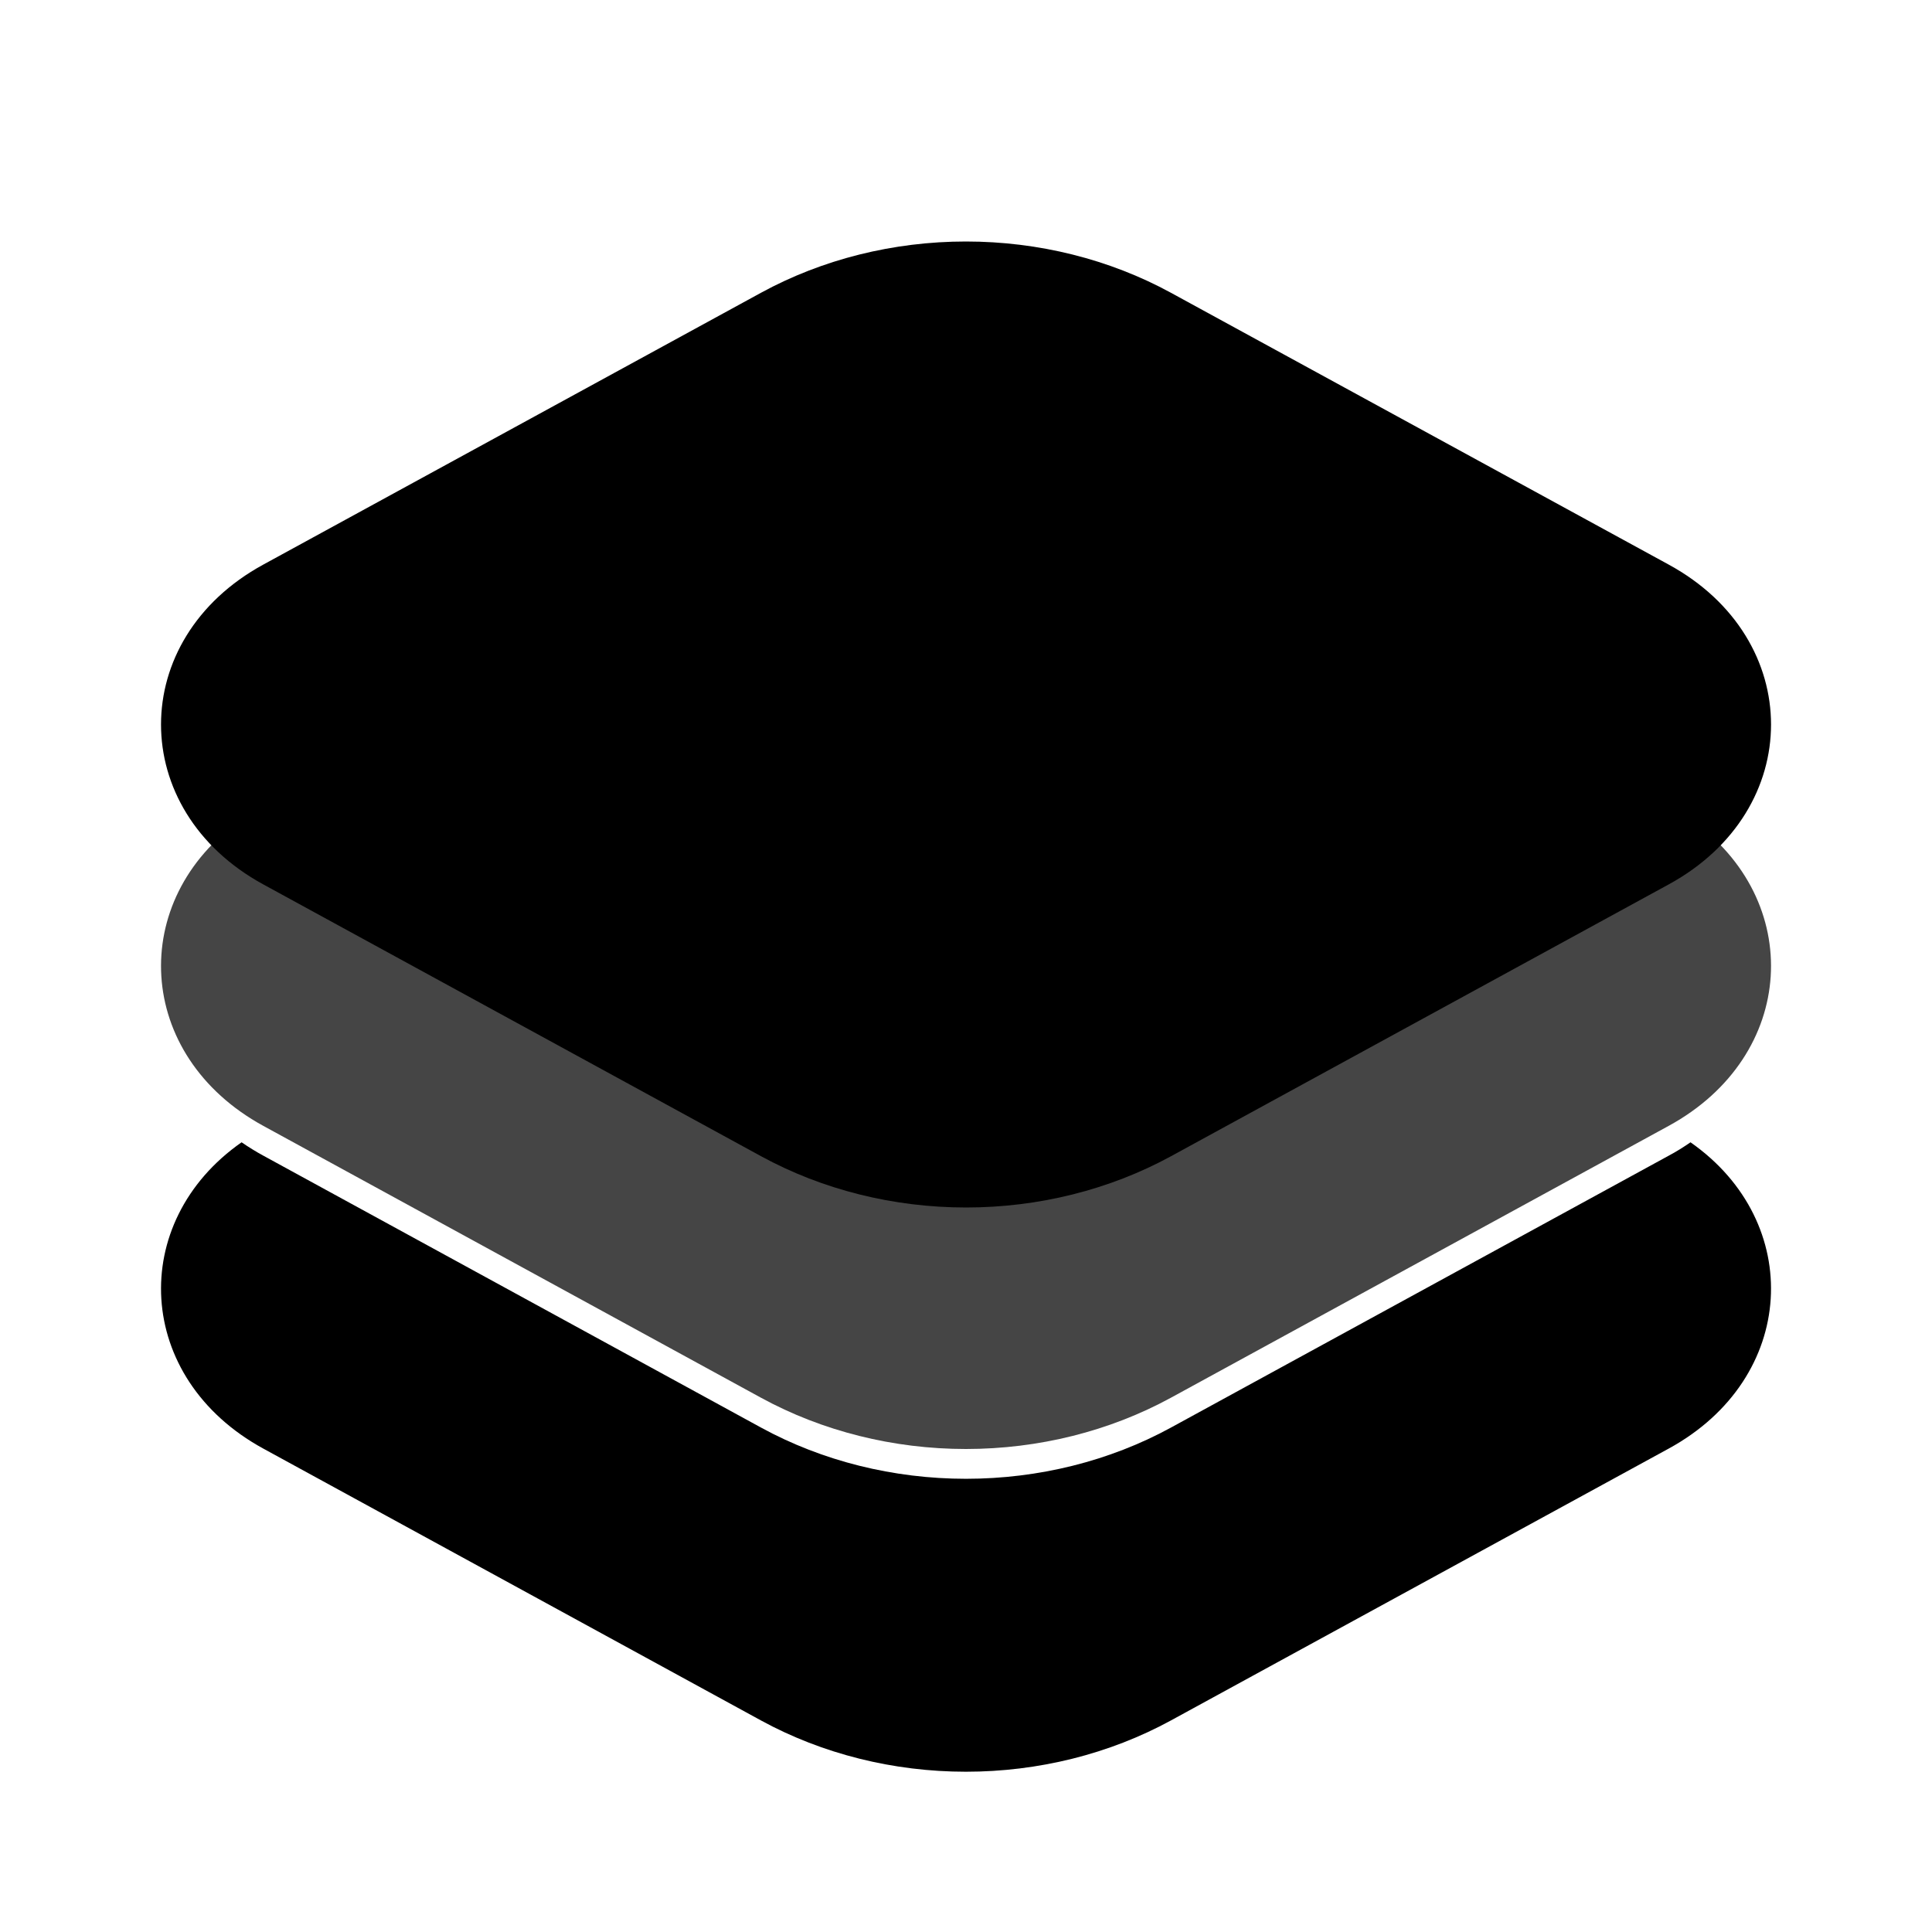
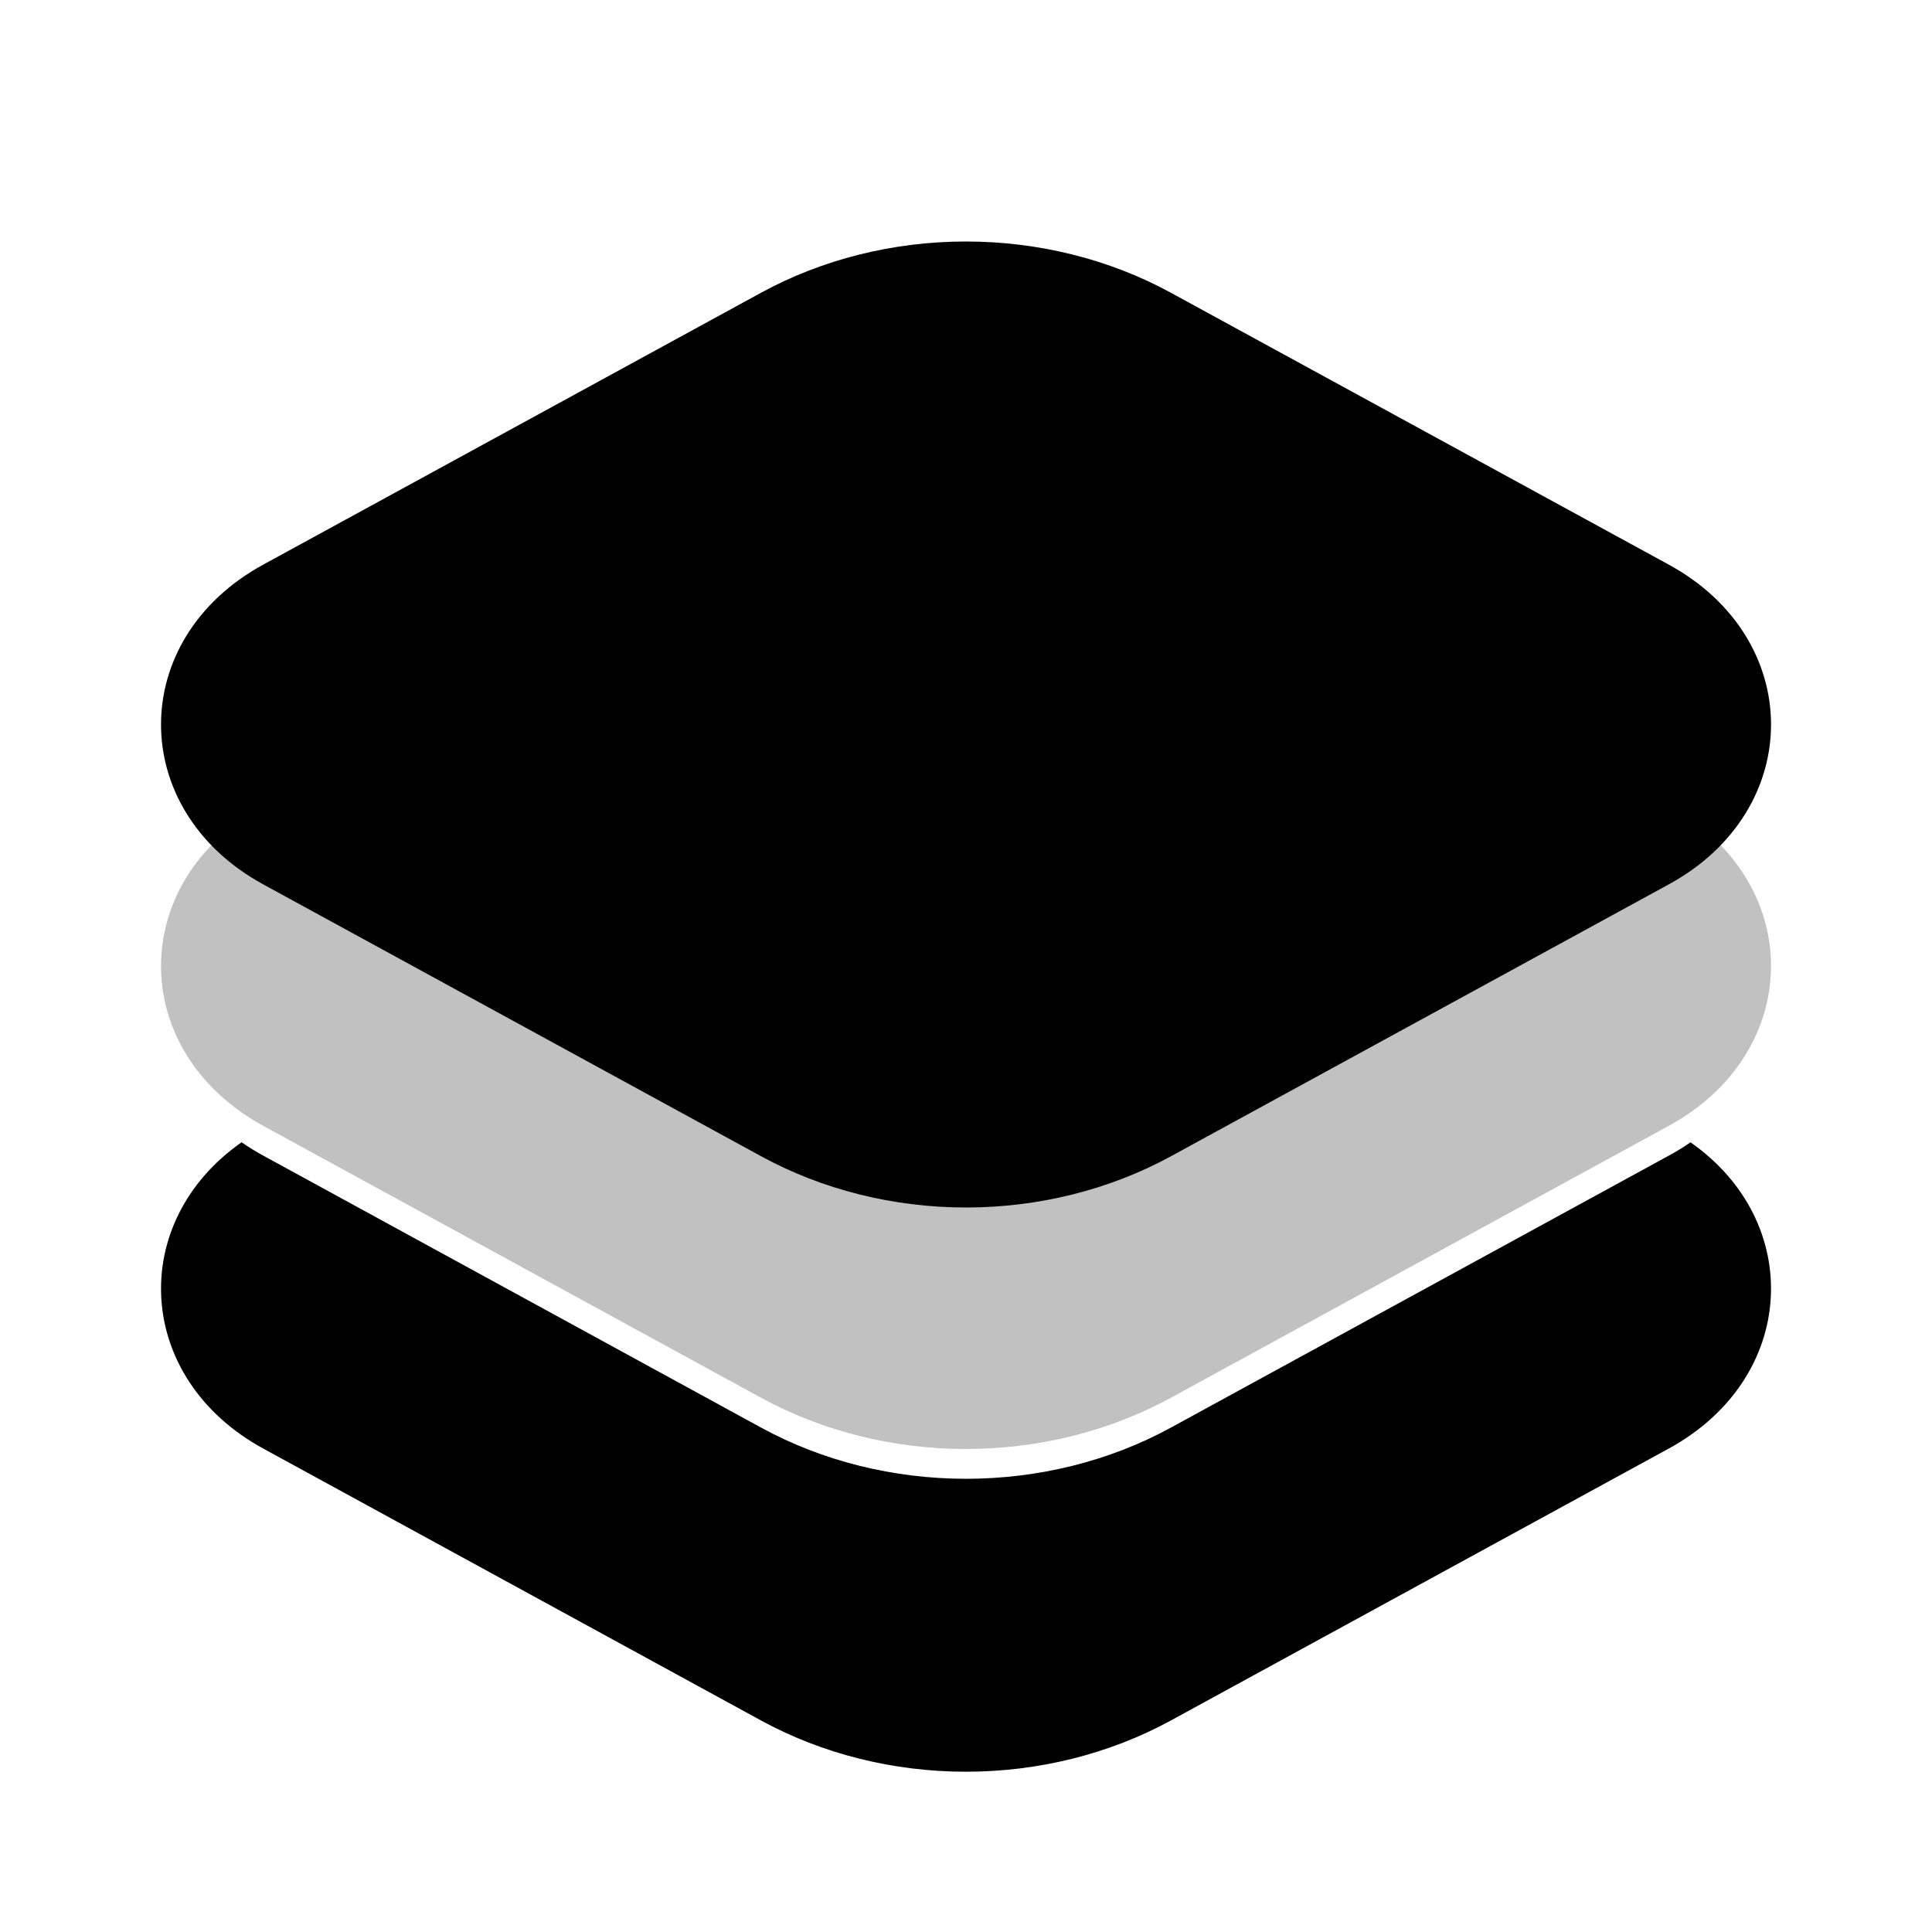
<svg xmlns="http://www.w3.org/2000/svg" width="24" height="24" viewBox="0 0 24 24" fill="none">
  <path fill-rule="evenodd" clip-rule="evenodd" d="M19.641 13.428L14.544 10.644C13.784 10.229 12.901 10.009 12 10.009C11.099 10.009 10.216 10.229 9.456 10.644L4.359 13.428L10.259 16.652C10.78 16.936 11.383 17.087 12 17.087C12.617 17.087 13.22 16.936 13.741 16.652L19.641 13.428ZM21 14.19C20.915 14.249 20.826 14.305 20.73 14.356L14.544 17.735C13.784 18.15 12.901 18.37 12 18.37C11.099 18.37 10.216 18.15 9.456 17.735L3.271 14.356C3.177 14.305 3.087 14.249 3.001 14.19C1.582 15.182 1.672 17.122 3.271 17.995L9.455 21.373C10.216 21.788 11.098 22.009 11.999 22.009C12.901 22.009 13.783 21.788 14.544 21.373L20.729 17.995C22.328 17.122 22.419 15.182 21 14.19Z" fill="black" />
-   <path fill-rule="evenodd" clip-rule="evenodd" d="M19.641 9.42L14.544 6.636C13.784 6.221 12.901 6 12 6C11.099 6 10.216 6.221 9.456 6.636L4.359 9.42L10.259 12.643C10.78 12.927 11.383 13.078 12 13.078C12.617 13.078 13.22 12.927 13.741 12.643L19.641 9.42ZM21 10.181C20.915 10.24 20.826 10.296 20.73 10.348L14.544 13.726C13.784 14.141 12.901 14.361 12 14.361C11.099 14.361 10.216 14.141 9.456 13.726L3.271 10.348C3.177 10.296 3.087 10.241 3.001 10.181C1.582 11.174 1.672 13.113 3.271 13.986L9.455 17.364C10.216 17.779 11.098 18 11.999 18C12.901 18 13.783 17.779 14.544 17.364L20.729 13.986C22.328 13.113 22.419 11.174 21 10.181Z" fill="#454545" />
+   <path fill-rule="evenodd" clip-rule="evenodd" d="M19.641 9.42L14.544 6.636C13.784 6.221 12.901 6 12 6C11.099 6 10.216 6.221 9.456 6.636L4.359 9.42L10.259 12.643C10.78 12.927 11.383 13.078 12 13.078C12.617 13.078 13.22 12.927 13.741 12.643L19.641 9.42ZM21 10.181C20.915 10.24 20.826 10.296 20.73 10.348L14.544 13.726C13.784 14.141 12.901 14.361 12 14.361C11.099 14.361 10.216 14.141 9.456 13.726L3.271 10.348C3.177 10.296 3.087 10.241 3.001 10.181C1.582 11.174 1.672 13.113 3.271 13.986L9.455 17.364C10.216 17.779 11.098 18 11.999 18C12.901 18 13.783 17.779 14.544 17.364L20.729 13.986C22.328 13.113 22.419 11.174 21 10.181Z" fill="#C1C1C1" />
  <path fill-rule="evenodd" clip-rule="evenodd" d="M3.27 10.986C1.577 10.062 1.577 7.938 3.27 7.014L9.455 3.636C10.216 3.221 11.098 3 11.999 3C12.901 3 13.783 3.221 14.544 3.636L20.73 7.014C22.424 7.938 22.424 10.062 20.73 10.986L14.545 14.364C13.784 14.779 12.902 15 12.001 15C11.099 15 10.217 14.779 9.456 14.364L3.27 10.986Z" fill="black" />
</svg>
